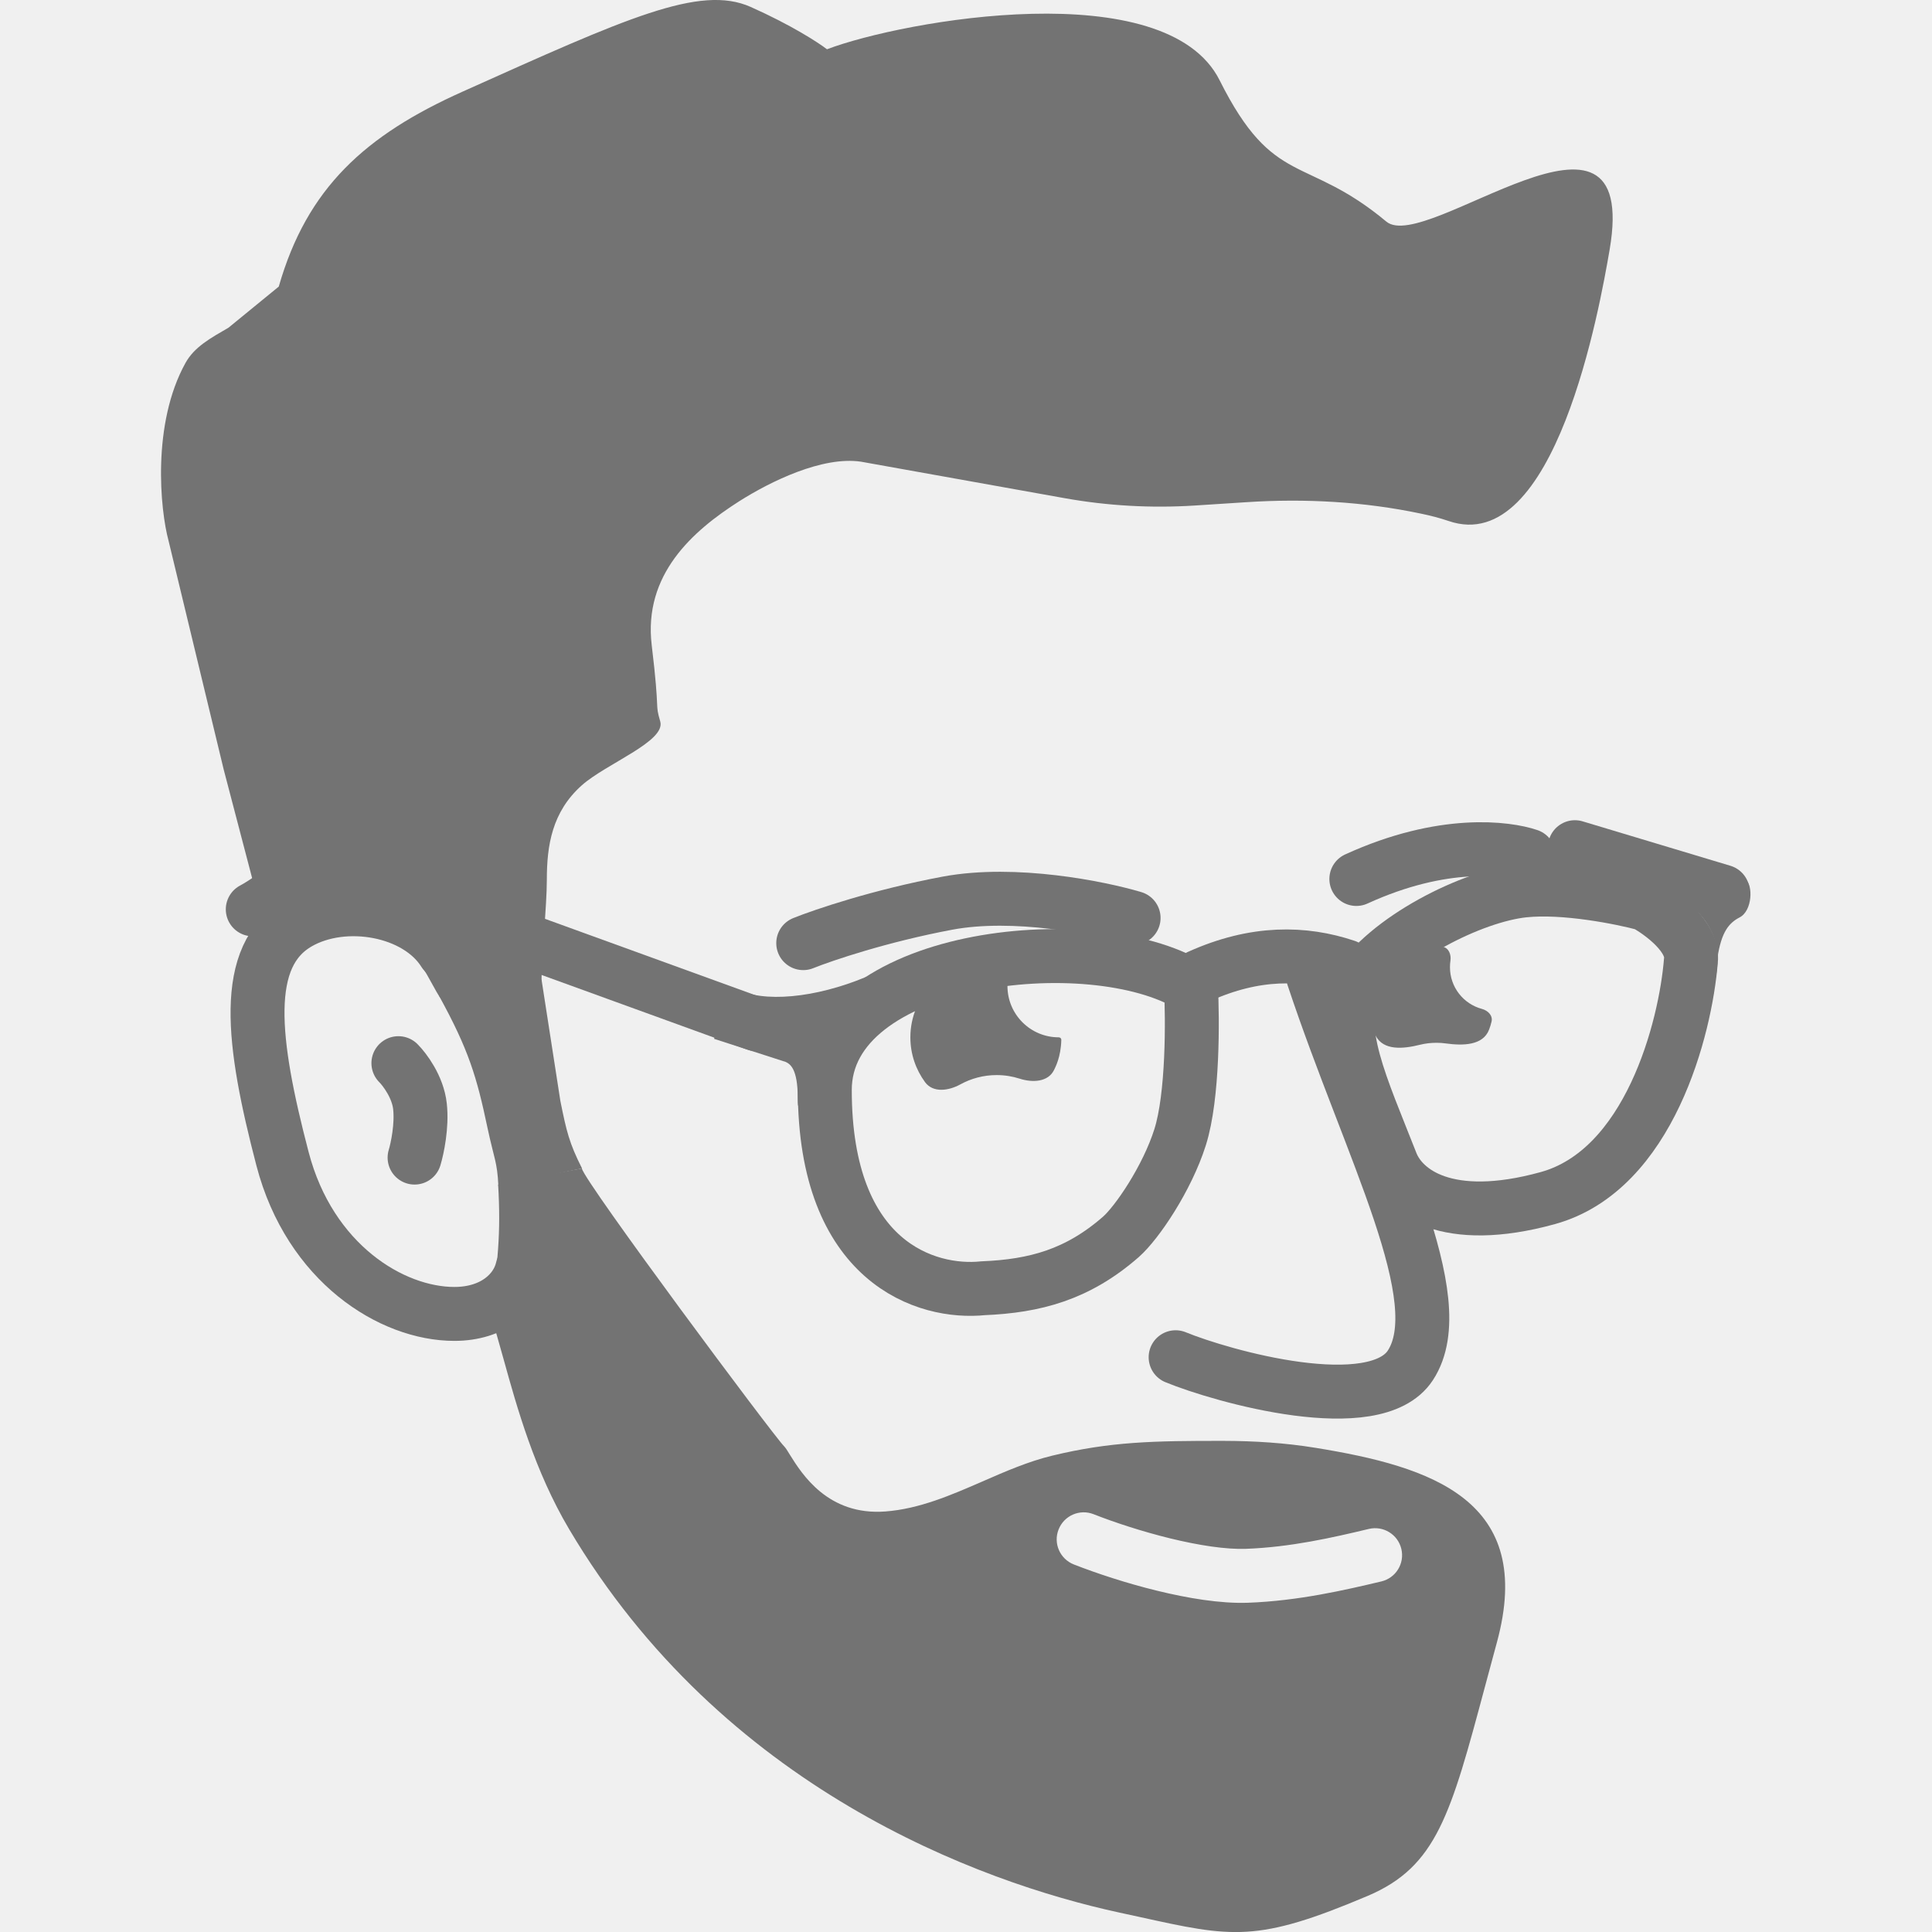
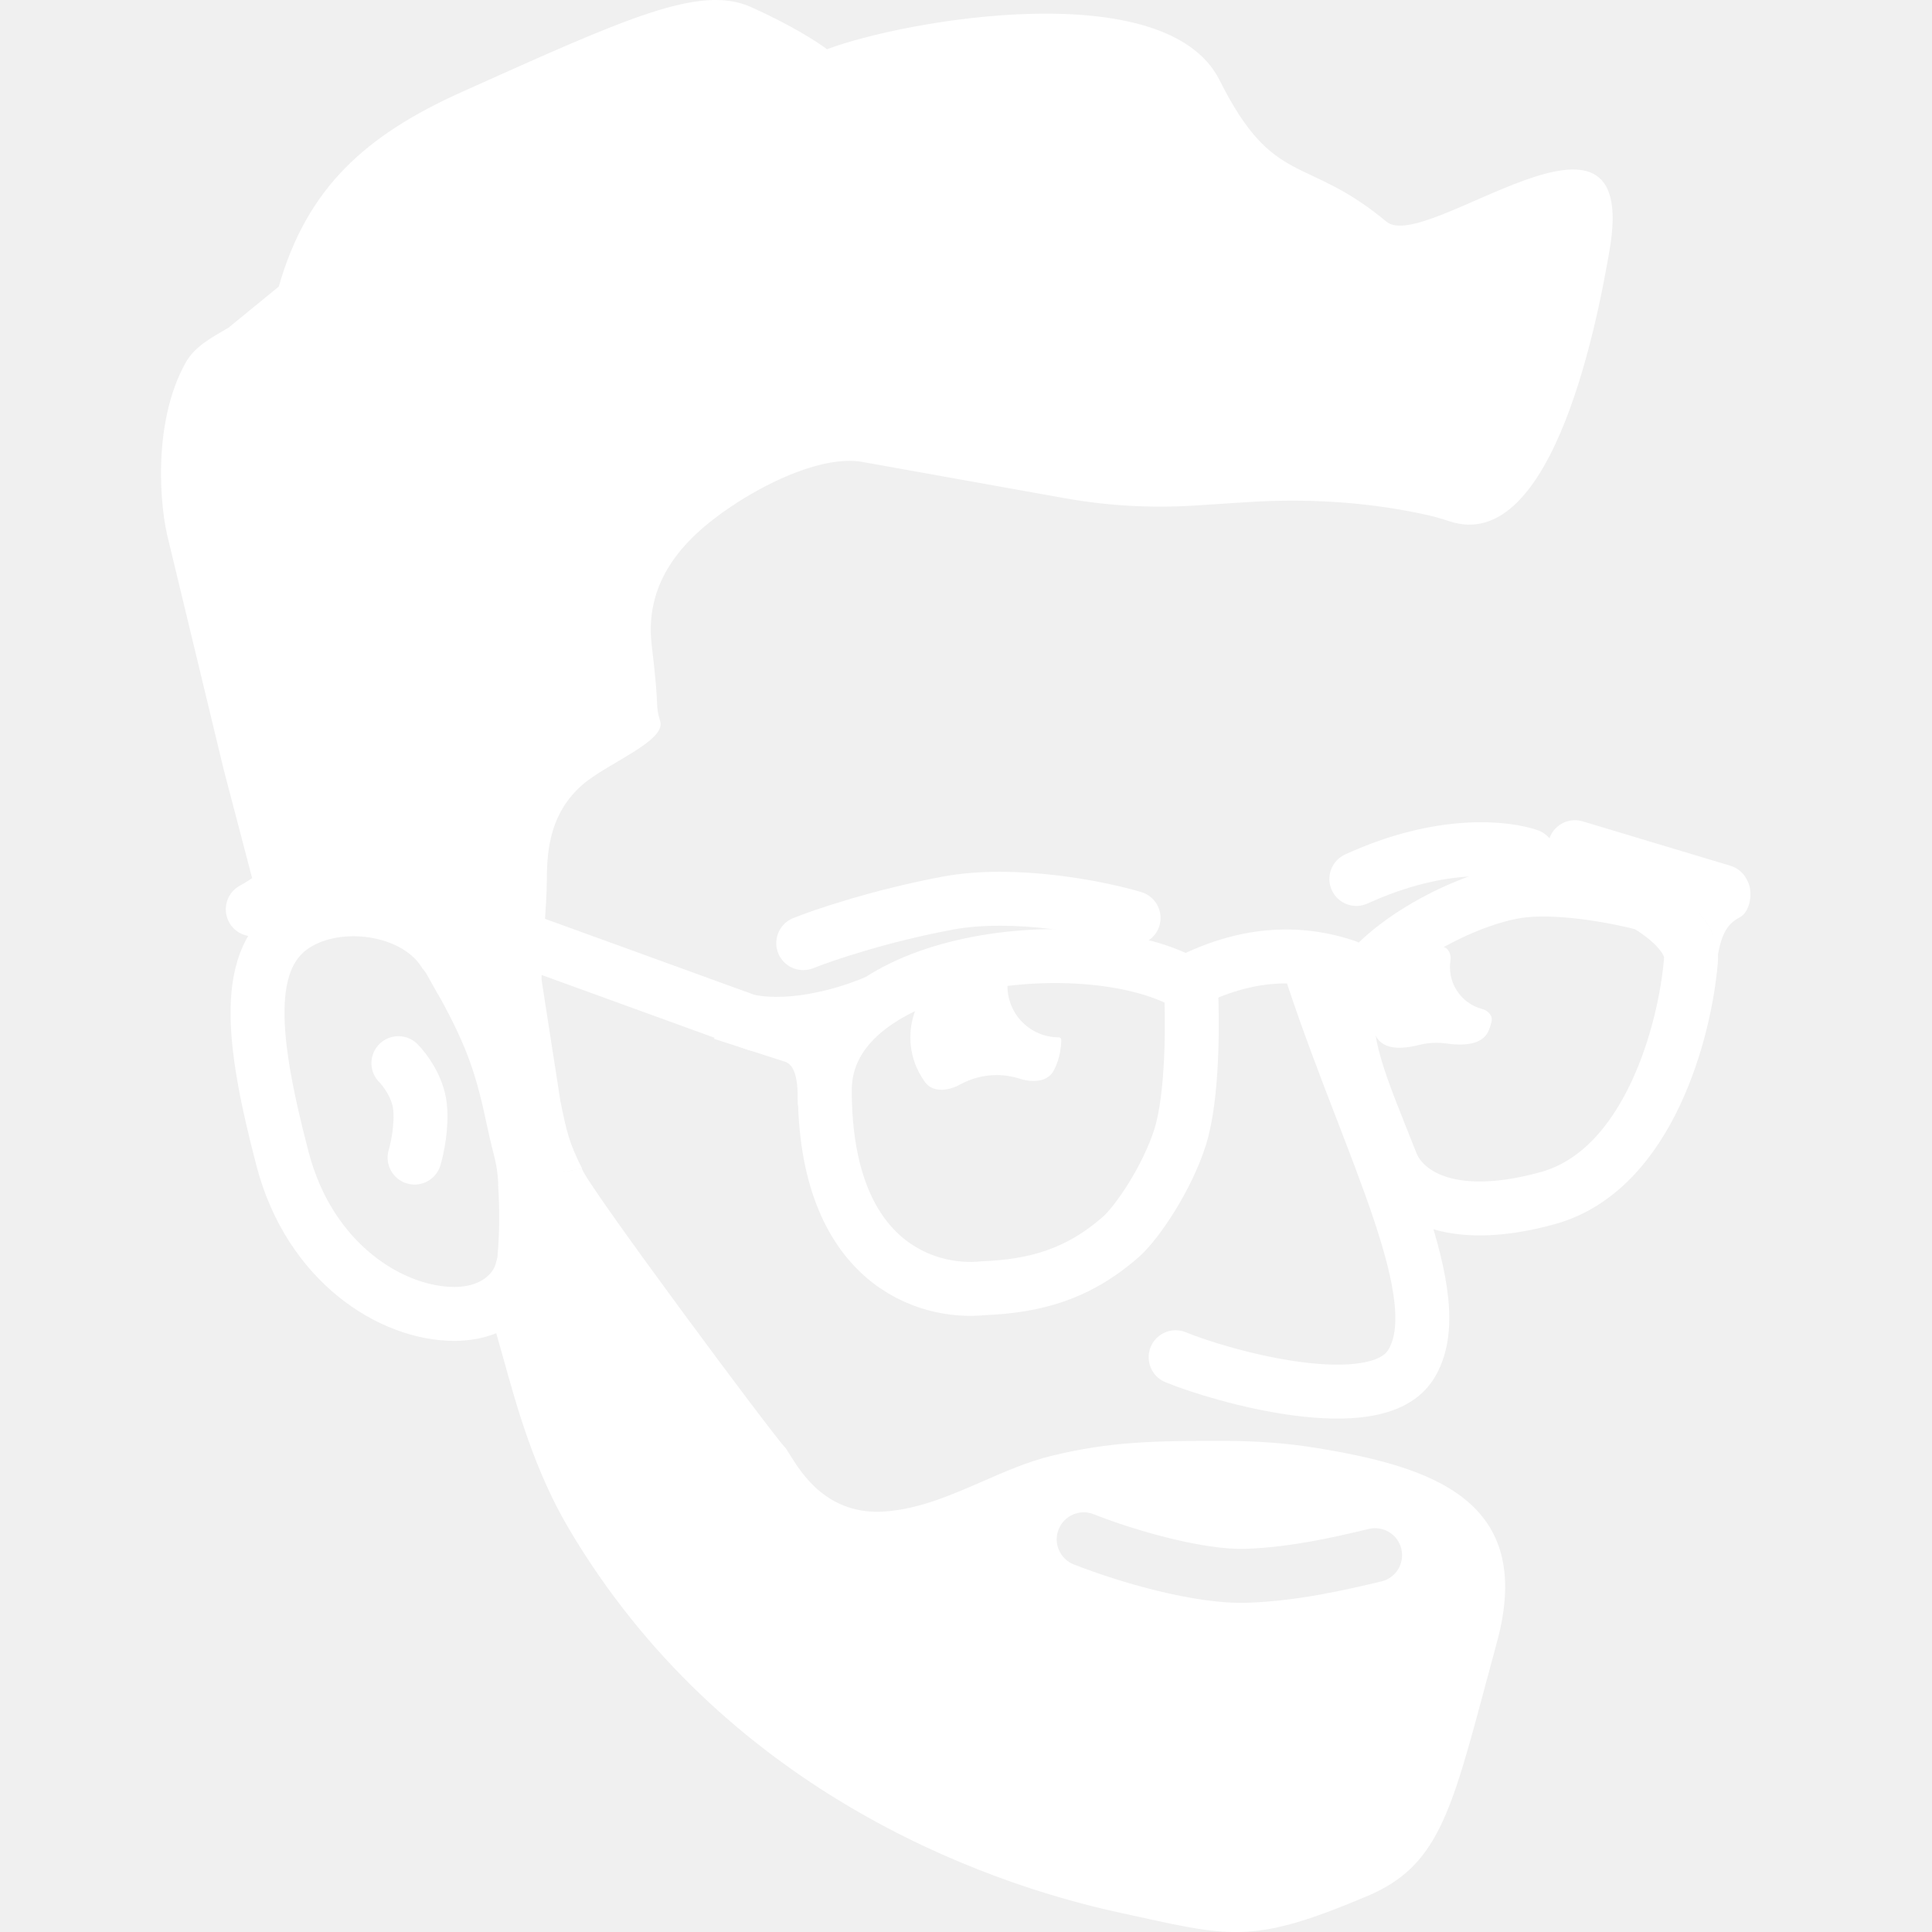
<svg xmlns="http://www.w3.org/2000/svg" width="24" height="24" viewBox="0 0 24 24" fill="none">
  <g clip-path="url(#clip0_628_3724)">
-     <path d="M21.4 11.076L19.564 10.524" stroke="#737373" stroke-width="0.67" stroke-linecap="round" />
-     <path d="M2.094 6.718C1.989 6.332 1.884 5.265 2.305 4.507C2.416 4.308 2.616 4.2 2.838 4.071L3.463 3.56C3.814 2.332 4.542 1.678 5.745 1.139C7.78 0.226 8.693 -0.195 9.325 0.086C9.83 0.311 10.167 0.53 10.273 0.612C11.222 0.252 14.486 -0.331 15.151 0.998C15.824 2.342 16.218 1.916 17.222 2.753C17.714 3.162 20.381 0.858 19.995 3.104C19.874 3.808 19.321 6.928 17.995 6.472C17.883 6.434 17.77 6.405 17.654 6.381C16.945 6.231 16.212 6.191 15.489 6.238L14.839 6.28C14.3 6.314 13.76 6.284 13.228 6.189L10.694 5.735C10.214 5.665 9.571 5.981 9.184 6.226C8.6 6.598 7.991 7.139 8.096 8.016C8.202 8.893 8.131 8.718 8.202 8.963C8.272 9.209 7.531 9.486 7.229 9.754C6.856 10.085 6.793 10.506 6.793 10.927C6.793 11.264 6.726 11.866 6.726 12.235C6.726 12.235 6.022 12.335 5.486 12.402C5.418 12.411 5.117 11.497 4.514 11.396C3.911 11.296 3.374 11.832 3.374 11.832L2.779 9.56L2.094 6.718Z" fill="#737373" />
-     <path fill-rule="evenodd" clip-rule="evenodd" d="M18.449 20.944C18.021 22.542 17.848 23.187 16.991 23.551C15.613 24.135 15.31 24.068 14.146 23.811C14.069 23.794 13.988 23.777 13.902 23.758C12.16 23.38 8.975 22.211 7.07 18.996C6.642 18.274 6.423 17.488 6.254 16.878C6.195 16.666 6.142 16.476 6.088 16.316C6.184 15.7 6.224 15.322 6.188 14.716C6.49 14.649 7.228 14.515 7.228 14.515C7.261 14.682 9.607 17.833 9.741 17.967C9.759 17.985 9.782 18.021 9.812 18.071C9.96 18.308 10.284 18.83 10.999 18.776C11.421 18.744 11.812 18.574 12.205 18.403C12.488 18.279 12.773 18.155 13.07 18.083C13.793 17.908 14.327 17.898 15.203 17.899C15.584 17.9 15.965 17.924 16.34 17.985C17.783 18.219 19.077 18.633 18.595 20.402C18.543 20.594 18.494 20.774 18.449 20.944ZM13.585 18.81C13.412 18.742 13.218 18.827 13.15 19C13.082 19.172 13.167 19.366 13.339 19.434C13.62 19.544 13.994 19.668 14.376 19.761C14.752 19.853 15.16 19.922 15.502 19.91C16.129 19.887 16.709 19.752 17.16 19.645C17.34 19.602 17.451 19.422 17.408 19.241C17.365 19.061 17.184 18.95 17.004 18.993C16.553 19.101 16.031 19.22 15.478 19.24C15.228 19.249 14.891 19.197 14.535 19.11C14.184 19.024 13.839 18.91 13.585 18.81Z" fill="#737373" />
-     <path d="M18.991 10.629C18.724 10.538 17.931 10.424 16.849 10.919" stroke="#737373" stroke-width="0.67" stroke-linecap="round" />
-     <path d="M14.082 11.403C13.659 11.277 12.606 11.064 11.772 11.219C10.939 11.375 10.229 11.615 9.978 11.716" stroke="#737373" stroke-width="0.67" stroke-linecap="round" />
-     <path d="M12.515 12.249C12.515 12.111 12.455 11.96 12.318 11.95C12.294 11.948 12.271 11.947 12.247 11.947C11.729 11.947 11.309 12.367 11.309 12.886C11.309 13.095 11.377 13.287 11.492 13.444C11.592 13.578 11.784 13.551 11.931 13.47C12.064 13.397 12.218 13.355 12.381 13.355C12.481 13.355 12.578 13.371 12.668 13.4C12.828 13.451 13.021 13.442 13.094 13.291C13.108 13.261 13.179 13.133 13.184 12.918C13.185 12.9 13.17 12.886 13.152 12.886V12.886C12.8 12.886 12.515 12.601 12.515 12.249Z" fill="#737373" />
-     <path fill-rule="evenodd" clip-rule="evenodd" d="M18.018 11.933C18.029 11.858 17.997 11.775 17.922 11.761C17.875 11.752 17.827 11.747 17.777 11.747C17.351 11.747 17.006 12.092 17.006 12.518C17.006 12.643 17.035 12.76 17.088 12.864C17.184 13.055 17.434 13.03 17.641 12.978C17.706 12.962 17.774 12.954 17.844 12.954C17.884 12.954 17.922 12.956 17.961 12.962C18.172 12.991 18.423 12.989 18.498 12.79C18.511 12.757 18.521 12.724 18.529 12.689C18.546 12.615 18.483 12.553 18.409 12.533C18.18 12.472 18.012 12.263 18.012 12.015C18.012 11.987 18.014 11.96 18.018 11.933Z" fill="#737373" />
-     <path d="M4.949 13.207C5.027 13.285 5.191 13.502 5.217 13.743C5.244 13.985 5.184 14.268 5.15 14.38" stroke="#737373" stroke-width="0.67" stroke-linecap="round" />
-     <path d="M9.394 12.723L4.447 10.927C3.811 10.726 3.475 11.119 3.14 11.296" stroke="#737373" stroke-width="0.67" stroke-linecap="round" />
-     <path d="M14.66 14.126C14.821 13.617 14.816 12.662 14.794 12.249C13.565 11.496 10.246 11.865 10.246 13.541C10.246 15.689 11.513 16.076 12.213 16.003C12.857 15.976 13.386 15.835 13.923 15.366C14.125 15.189 14.499 14.636 14.66 14.126Z" stroke="#737373" stroke-width="0.67" stroke-linecap="round" />
-     <path d="M9.273 12.335C9.694 12.461 10.38 12.335 10.983 12.033C10.413 12.435 10.352 12.494 10.155 12.804C9.972 13.191 9.91 14.011 9.91 13.642C9.91 13.273 9.814 13.218 9.761 13.192L8.871 12.905C8.938 12.67 8.938 12.234 9.273 12.335Z" fill="#737373" />
-     <path d="M14.895 12.13C15.592 11.815 16.197 11.829 16.721 12.005" stroke="#737373" stroke-width="0.67" stroke-linecap="round" />
-     <path d="M19.228 14.883C20.489 14.534 20.938 12.771 21.005 11.933C21.042 11.638 20.64 11.341 20.435 11.229C20.145 11.151 19.436 11.008 18.927 11.062C18.29 11.129 17.217 11.665 16.849 12.268C16.553 12.751 16.916 13.508 17.284 14.447C17.424 14.802 17.968 15.231 19.228 14.883Z" stroke="#737373" stroke-width="0.67" stroke-linecap="round" />
-     <path d="M21.308 12.168C21.314 12.064 21.323 11.974 21.335 11.897C21.318 11.364 20.849 11.115 20.57 10.995L21.686 10.928C21.777 10.995 21.771 11.314 21.609 11.397C21.477 11.466 21.384 11.576 21.335 11.897C21.338 11.98 21.329 12.07 21.308 12.168Z" fill="#737373" />
-     <path d="M14.604 16.86C15.181 17.097 17.08 17.633 17.52 16.961C18.054 16.143 17.03 14.29 16.313 12.134" stroke="#737373" stroke-width="0.67" stroke-linecap="round" />
-     <path d="M5.518 11.832C5.183 11.296 4.277 11.138 3.708 11.464C2.997 11.871 3.129 12.939 3.51 14.397C3.849 15.693 4.866 16.322 5.644 16.322C6.122 16.322 6.423 16.056 6.49 15.754" stroke="#737373" stroke-width="0.67" stroke-linecap="round" />
-     <path d="M7.23 14.514L6.191 14.732C6.177 14.43 6.138 14.397 6.056 14.011C5.922 13.375 5.822 13.04 5.453 12.369L6.056 12.302L6.727 12.168L6.961 13.676C7.037 14.053 7.071 14.2 7.23 14.514Z" fill="#737373" />
+     <path d="M21.4 11.076L19.564 10.524" stroke="white" stroke-width="0.67" stroke-linecap="round" />
+     <path d="M2.094 6.718C1.989 6.332 1.884 5.265 2.305 4.507C2.416 4.308 2.616 4.2 2.838 4.071L3.463 3.56C3.814 2.332 4.542 1.678 5.745 1.139C7.78 0.226 8.693 -0.195 9.325 0.086C9.83 0.311 10.167 0.53 10.273 0.612C11.222 0.252 14.486 -0.331 15.151 0.998C15.824 2.342 16.218 1.916 17.222 2.753C17.714 3.162 20.381 0.858 19.995 3.104C19.874 3.808 19.321 6.928 17.995 6.472C17.883 6.434 17.77 6.405 17.654 6.381C16.945 6.231 16.212 6.191 15.489 6.238L14.839 6.28C14.3 6.314 13.76 6.284 13.228 6.189L10.694 5.735C10.214 5.665 9.571 5.981 9.184 6.226C8.6 6.598 7.991 7.139 8.096 8.016C8.202 8.893 8.131 8.718 8.202 8.963C8.272 9.209 7.531 9.486 7.229 9.754C6.856 10.085 6.793 10.506 6.793 10.927C6.793 11.264 6.726 11.866 6.726 12.235C6.726 12.235 6.022 12.335 5.486 12.402C5.418 12.411 5.117 11.497 4.514 11.396C3.911 11.296 3.374 11.832 3.374 11.832L2.779 9.56L2.094 6.718Z" fill="white" />
+     <path fill-rule="evenodd" clip-rule="evenodd" d="M18.449 20.944C18.021 22.542 17.848 23.187 16.991 23.551C15.613 24.135 15.31 24.068 14.146 23.811C14.069 23.794 13.988 23.777 13.902 23.758C12.16 23.38 8.975 22.211 7.07 18.996C6.642 18.274 6.423 17.488 6.254 16.878C6.195 16.666 6.142 16.476 6.088 16.316C6.184 15.7 6.224 15.322 6.188 14.716C6.49 14.649 7.228 14.515 7.228 14.515C7.261 14.682 9.607 17.833 9.741 17.967C9.759 17.985 9.782 18.021 9.812 18.071C9.96 18.308 10.284 18.83 10.999 18.776C11.421 18.744 11.812 18.574 12.205 18.403C12.488 18.279 12.773 18.155 13.07 18.083C13.793 17.908 14.327 17.898 15.203 17.899C15.584 17.9 15.965 17.924 16.34 17.985C17.783 18.219 19.077 18.633 18.595 20.402C18.543 20.594 18.494 20.774 18.449 20.944ZM13.585 18.81C13.412 18.742 13.218 18.827 13.15 19C13.082 19.172 13.167 19.366 13.339 19.434C13.62 19.544 13.994 19.668 14.376 19.761C14.752 19.853 15.16 19.922 15.502 19.91C16.129 19.887 16.709 19.752 17.16 19.645C17.34 19.602 17.451 19.422 17.408 19.241C17.365 19.061 17.184 18.95 17.004 18.993C16.553 19.101 16.031 19.22 15.478 19.24C15.228 19.249 14.891 19.197 14.535 19.11C14.184 19.024 13.839 18.91 13.585 18.81Z" fill="white" />
+     <path d="M18.991 10.629C18.724 10.538 17.931 10.424 16.849 10.919" stroke="white" stroke-width="0.67" stroke-linecap="round" />
+     <path d="M14.082 11.403C13.659 11.277 12.606 11.064 11.772 11.219C10.939 11.375 10.229 11.615 9.978 11.716" stroke="white" stroke-width="0.67" stroke-linecap="round" />
+     <path d="M12.515 12.249C12.515 12.111 12.455 11.96 12.318 11.95C12.294 11.948 12.271 11.947 12.247 11.947C11.729 11.947 11.309 12.367 11.309 12.886C11.309 13.095 11.377 13.287 11.492 13.444C11.592 13.578 11.784 13.551 11.931 13.47C12.064 13.397 12.218 13.355 12.381 13.355C12.481 13.355 12.578 13.371 12.668 13.4C12.828 13.451 13.021 13.442 13.094 13.291C13.108 13.261 13.179 13.133 13.184 12.918C13.185 12.9 13.17 12.886 13.152 12.886V12.886C12.8 12.886 12.515 12.601 12.515 12.249Z" fill="white" />
+     <path fill-rule="evenodd" clip-rule="evenodd" d="M18.018 11.933C18.029 11.858 17.997 11.775 17.922 11.761C17.875 11.752 17.827 11.747 17.777 11.747C17.351 11.747 17.006 12.092 17.006 12.518C17.006 12.643 17.035 12.76 17.088 12.864C17.184 13.055 17.434 13.03 17.641 12.978C17.706 12.962 17.774 12.954 17.844 12.954C17.884 12.954 17.922 12.956 17.961 12.962C18.172 12.991 18.423 12.989 18.498 12.79C18.511 12.757 18.521 12.724 18.529 12.689C18.546 12.615 18.483 12.553 18.409 12.533C18.18 12.472 18.012 12.263 18.012 12.015C18.012 11.987 18.014 11.96 18.018 11.933Z" fill="white" />
+     <path d="M4.949 13.207C5.027 13.285 5.191 13.502 5.217 13.743C5.244 13.985 5.184 14.268 5.15 14.38" stroke="white" stroke-width="0.67" stroke-linecap="round" />
+     <path d="M9.394 12.723L4.447 10.927C3.811 10.726 3.475 11.119 3.14 11.296" stroke="white" stroke-width="0.67" stroke-linecap="round" />
+     <path d="M14.66 14.126C14.821 13.617 14.816 12.662 14.794 12.249C13.565 11.496 10.246 11.865 10.246 13.541C10.246 15.689 11.513 16.076 12.213 16.003C12.857 15.976 13.386 15.835 13.923 15.366C14.125 15.189 14.499 14.636 14.66 14.126Z" stroke="white" stroke-width="0.67" stroke-linecap="round" />
+     <path d="M9.273 12.335C9.694 12.461 10.38 12.335 10.983 12.033C10.413 12.435 10.352 12.494 10.155 12.804C9.972 13.191 9.91 14.011 9.91 13.642C9.91 13.273 9.814 13.218 9.761 13.192L8.871 12.905C8.938 12.67 8.938 12.234 9.273 12.335Z" fill="white" />
+     <path d="M14.895 12.13C15.592 11.815 16.197 11.829 16.721 12.005" stroke="white" stroke-width="0.67" stroke-linecap="round" />
+     <path d="M19.228 14.883C20.489 14.534 20.938 12.771 21.005 11.933C21.042 11.638 20.64 11.341 20.435 11.229C20.145 11.151 19.436 11.008 18.927 11.062C18.29 11.129 17.217 11.665 16.849 12.268C16.553 12.751 16.916 13.508 17.284 14.447C17.424 14.802 17.968 15.231 19.228 14.883Z" stroke="white" stroke-width="0.67" stroke-linecap="round" />
+     <path d="M21.308 12.168C21.314 12.064 21.323 11.974 21.335 11.897C21.318 11.364 20.849 11.115 20.57 10.995L21.686 10.928C21.777 10.995 21.771 11.314 21.609 11.397C21.477 11.466 21.384 11.576 21.335 11.897C21.338 11.98 21.329 12.07 21.308 12.168Z" fill="white" />
+     <path d="M14.604 16.86C15.181 17.097 17.08 17.633 17.52 16.961C18.054 16.143 17.03 14.29 16.313 12.134" stroke="white" stroke-width="0.67" stroke-linecap="round" />
+     <path d="M5.518 11.832C5.183 11.296 4.277 11.138 3.708 11.464C2.997 11.871 3.129 12.939 3.51 14.397C3.849 15.693 4.866 16.322 5.644 16.322C6.122 16.322 6.423 16.056 6.49 15.754" stroke="white" stroke-width="0.67" stroke-linecap="round" />
+     <path d="M7.23 14.514L6.191 14.732C6.177 14.43 6.138 14.397 6.056 14.011C5.922 13.375 5.822 13.04 5.453 12.369L6.056 12.302L6.727 12.168L6.961 13.676C7.037 14.053 7.071 14.2 7.23 14.514Z" fill="white" />
  </g>
  <defs>
    <clipPath id="clip0_628_3724">
      <rect width="24" height="24" fill="white" />
    </clipPath>
  </defs>
</svg>
